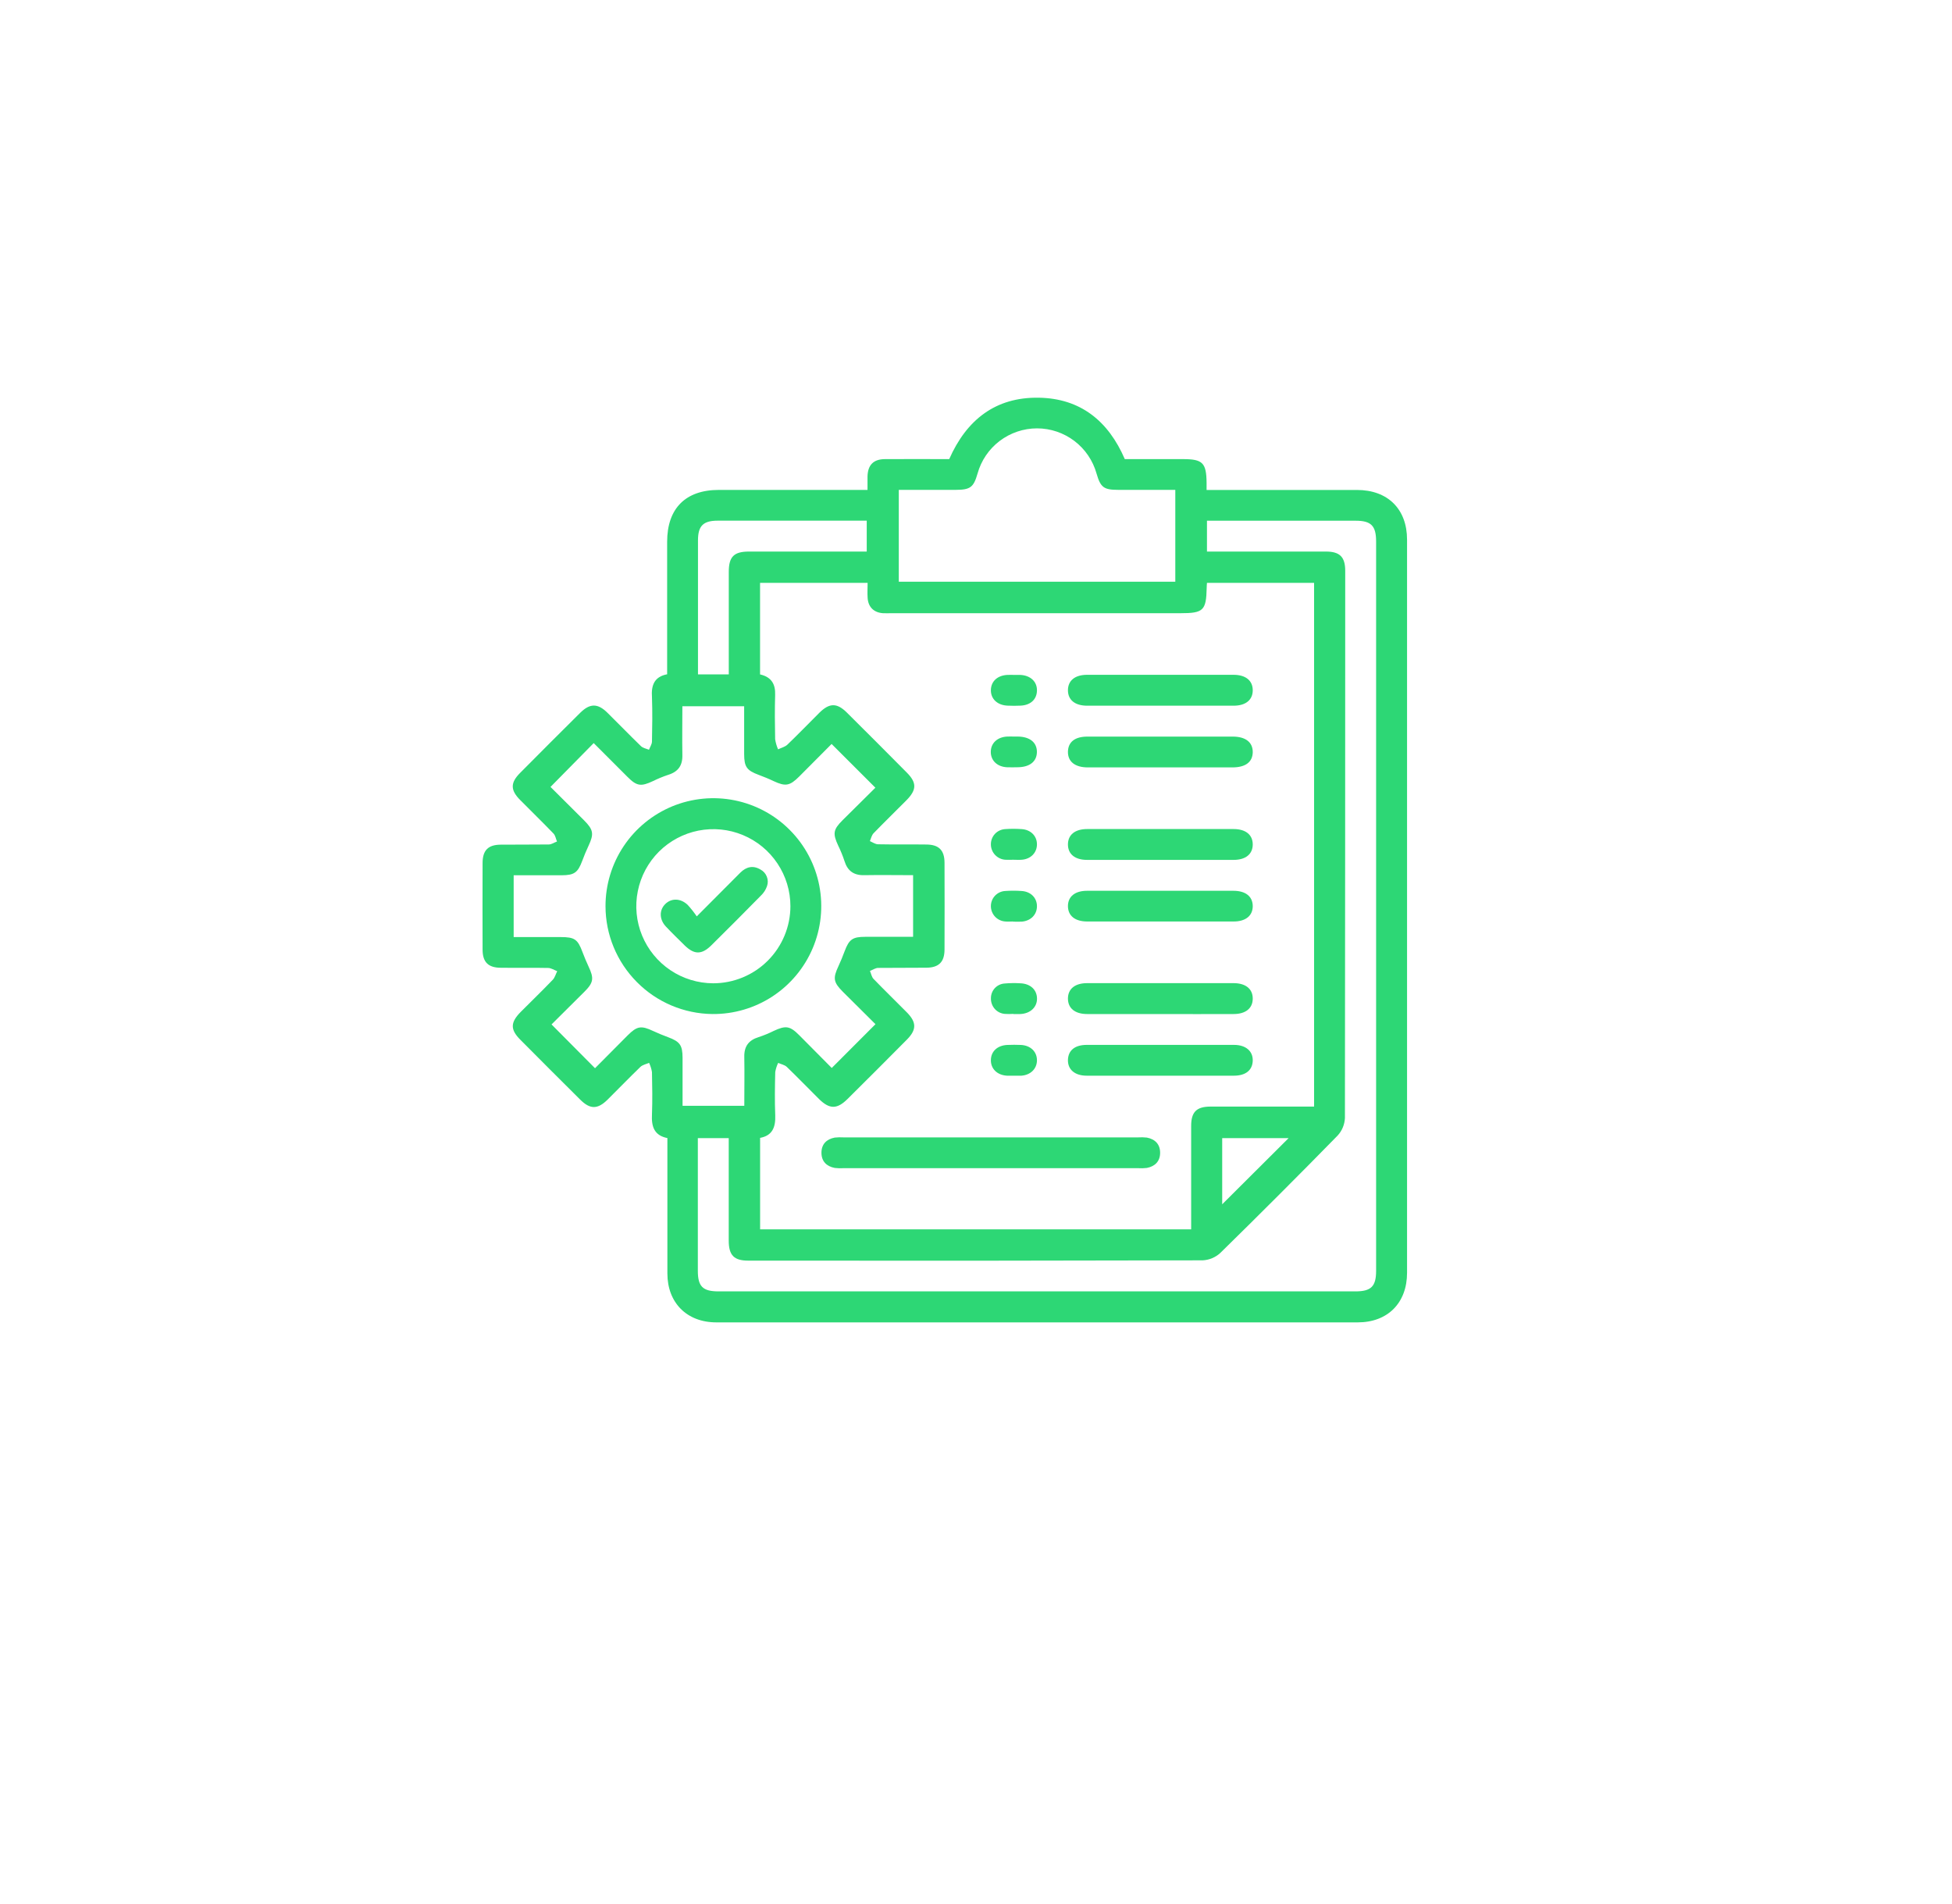
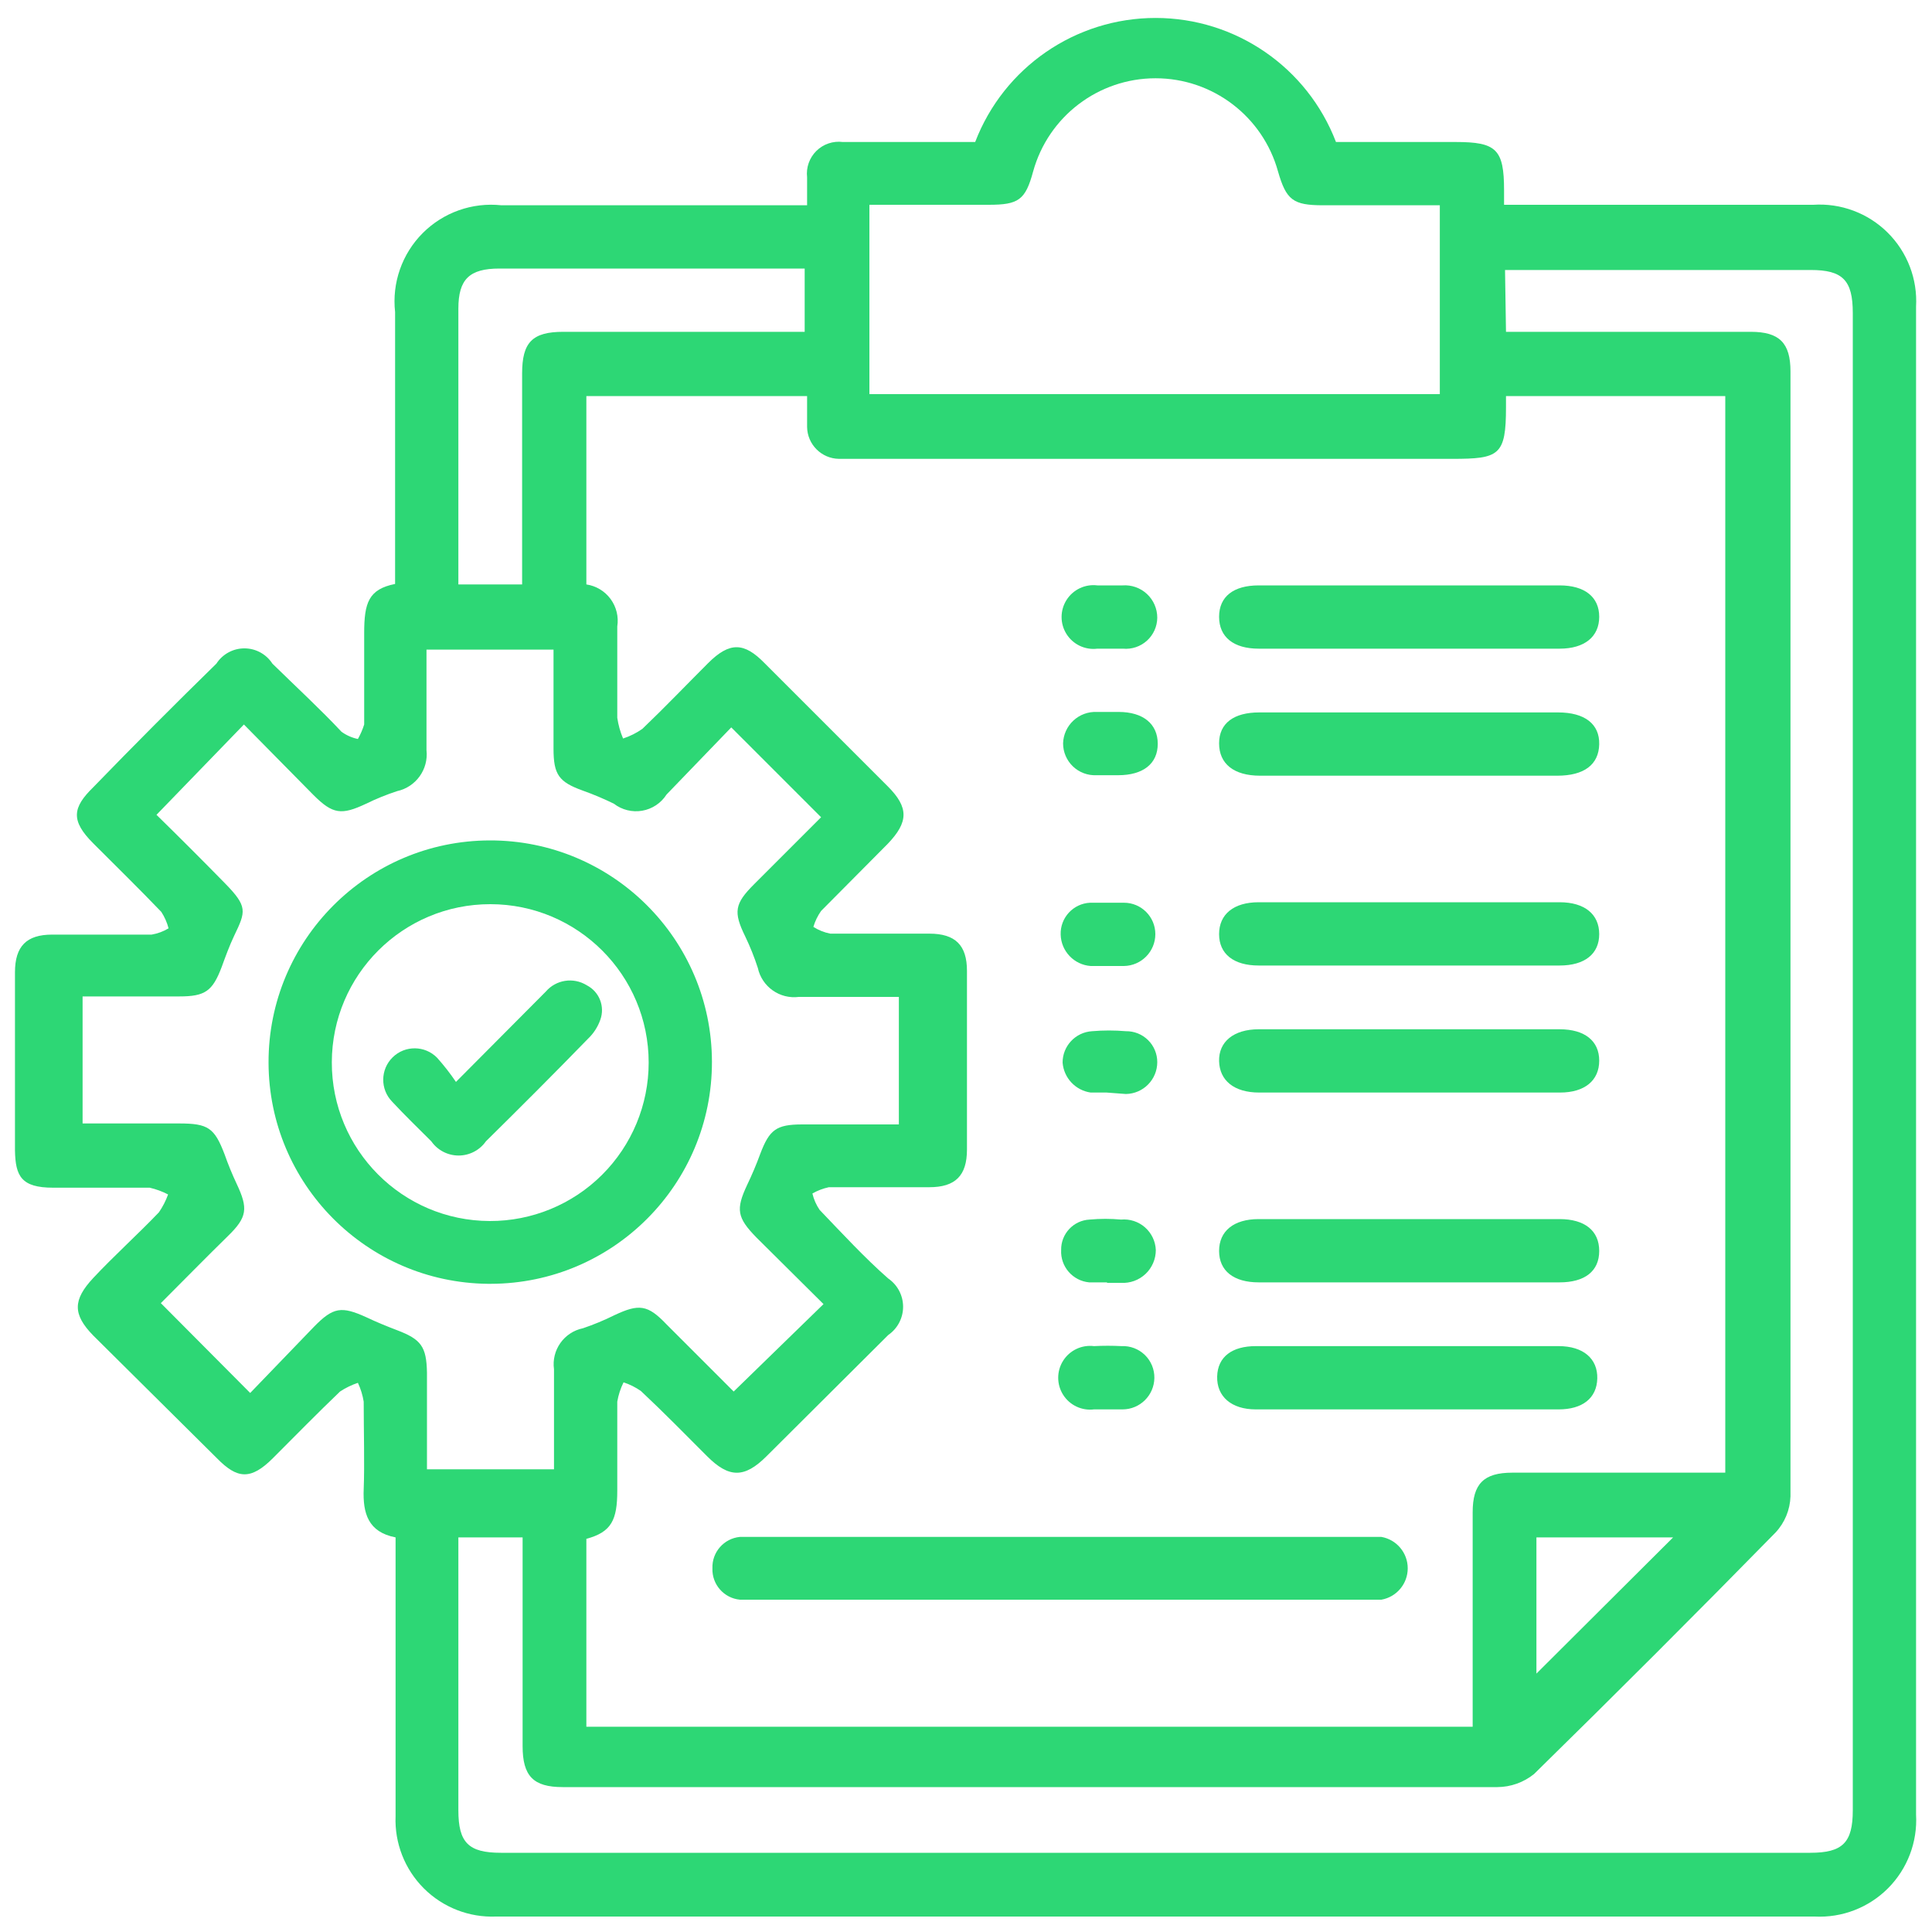
- <svg xmlns="http://www.w3.org/2000/svg" width="40" height="39" viewBox="0 0 40 39" fill="none">
-   <path d="M13.671 13.814V11.1C13.671 10.415 14.049 10.037 14.731 10.037H17.777C17.777 9.938 17.777 9.848 17.777 9.759C17.784 9.526 17.898 9.408 18.133 9.406C18.573 9.403 19.013 9.406 19.451 9.406C19.807 8.6 20.4 8.133 21.287 8.148C22.139 8.162 22.711 8.623 23.049 9.406H24.243C24.645 9.406 24.721 9.482 24.725 9.892C24.725 9.931 24.725 9.97 24.725 10.038H24.944C25.898 10.038 26.852 10.038 27.806 10.038C28.439 10.038 28.833 10.43 28.833 11.056C28.833 16.063 28.833 21.07 28.833 26.076C28.833 26.693 28.437 27.092 27.823 27.092C23.442 27.092 19.06 27.092 14.678 27.092C14.076 27.092 13.676 26.691 13.676 26.09C13.676 25.169 13.676 24.248 13.676 23.316C13.403 23.263 13.347 23.076 13.36 22.832C13.371 22.543 13.366 22.252 13.36 21.964C13.349 21.898 13.329 21.835 13.301 21.775C13.241 21.801 13.168 21.815 13.123 21.858C12.896 22.077 12.676 22.305 12.452 22.527C12.247 22.73 12.094 22.731 11.892 22.531C11.481 22.123 11.072 21.714 10.664 21.303C10.453 21.092 10.457 20.947 10.672 20.73C10.887 20.514 11.113 20.296 11.327 20.073C11.371 20.027 11.388 19.956 11.418 19.897C11.356 19.874 11.295 19.832 11.233 19.831C10.911 19.824 10.588 19.831 10.266 19.827C10.006 19.827 9.89 19.712 9.889 19.458C9.887 18.866 9.887 18.274 9.889 17.682C9.889 17.421 10.003 17.307 10.258 17.305C10.587 17.302 10.916 17.305 11.245 17.301C11.301 17.301 11.357 17.261 11.414 17.24C11.39 17.185 11.381 17.116 11.342 17.077C11.119 16.845 10.887 16.621 10.66 16.391C10.457 16.187 10.456 16.036 10.66 15.833C11.068 15.422 11.477 15.012 11.888 14.605C12.089 14.406 12.248 14.405 12.45 14.605C12.68 14.831 12.903 15.063 13.135 15.287C13.176 15.326 13.241 15.337 13.299 15.36C13.32 15.304 13.359 15.248 13.36 15.192C13.366 14.889 13.371 14.586 13.36 14.284C13.342 14.039 13.408 13.864 13.671 13.814ZM24.733 11.941C24.73 11.986 24.727 12.017 24.727 12.05C24.717 12.507 24.658 12.563 24.193 12.563H18.27C18.211 12.563 18.152 12.566 18.093 12.563C17.905 12.549 17.79 12.436 17.779 12.247C17.772 12.145 17.779 12.043 17.779 11.941H15.575V13.817C15.805 13.87 15.892 14.012 15.884 14.236C15.875 14.538 15.878 14.841 15.884 15.144C15.895 15.215 15.915 15.285 15.944 15.352C16.008 15.321 16.085 15.303 16.135 15.256C16.358 15.042 16.573 14.819 16.792 14.601C16.997 14.399 17.149 14.397 17.352 14.597C17.763 15.005 18.172 15.414 18.58 15.826C18.791 16.037 18.786 16.183 18.571 16.399C18.349 16.623 18.122 16.843 17.902 17.07C17.863 17.11 17.849 17.175 17.826 17.232C17.879 17.255 17.936 17.296 17.991 17.297C18.32 17.304 18.649 17.297 18.978 17.302C19.237 17.302 19.354 17.417 19.355 17.674C19.357 18.266 19.357 18.858 19.355 19.451C19.355 19.709 19.238 19.824 18.982 19.826C18.653 19.83 18.323 19.826 17.995 19.83C17.939 19.83 17.883 19.871 17.827 19.892C17.851 19.945 17.861 20.015 17.9 20.055C18.124 20.287 18.356 20.511 18.583 20.741C18.784 20.945 18.785 21.096 18.583 21.3C18.18 21.707 17.775 22.111 17.37 22.513C17.152 22.73 16.998 22.729 16.78 22.513C16.562 22.297 16.346 22.073 16.123 21.858C16.079 21.816 16.005 21.803 15.946 21.776C15.917 21.836 15.897 21.899 15.886 21.964C15.879 22.261 15.874 22.557 15.886 22.852C15.895 23.092 15.828 23.266 15.576 23.312V25.186H24.409V24.961C24.409 24.328 24.409 23.695 24.409 23.066C24.409 22.782 24.519 22.672 24.803 22.671C25.441 22.671 26.079 22.671 26.718 22.671H26.928V11.941H24.733ZM24.733 11.3H24.961C25.7 11.3 26.435 11.3 27.172 11.3C27.455 11.3 27.566 11.411 27.566 11.695C27.566 15.432 27.564 19.169 27.56 22.906C27.553 23.041 27.5 23.169 27.408 23.267C26.616 24.076 25.816 24.876 25.008 25.668C24.909 25.76 24.781 25.814 24.646 25.821C21.541 25.829 18.436 25.831 15.331 25.827C15.04 25.827 14.933 25.716 14.933 25.416C14.933 24.784 14.933 24.152 14.933 23.522V23.317H14.3C14.3 24.233 14.3 25.134 14.3 26.036C14.3 26.358 14.402 26.457 14.725 26.457H27.774C28.096 26.457 28.199 26.356 28.199 26.036V11.096C28.199 10.771 28.098 10.668 27.777 10.668C26.823 10.668 25.869 10.668 24.916 10.668H24.733V11.3ZM11.281 16.122C11.512 16.351 11.741 16.578 11.967 16.805C12.161 16.999 12.174 17.084 12.06 17.328C12.012 17.429 11.97 17.532 11.931 17.637C11.841 17.878 11.767 17.931 11.509 17.932H10.526V19.198H11.485C11.776 19.198 11.838 19.242 11.937 19.507C11.974 19.606 12.015 19.703 12.059 19.798C12.175 20.044 12.165 20.13 11.972 20.322C11.74 20.554 11.506 20.784 11.302 20.988L12.193 21.885C12.406 21.67 12.632 21.442 12.86 21.214C13.054 21.02 13.138 21.007 13.383 21.122C13.483 21.169 13.587 21.211 13.692 21.25C13.933 21.34 13.986 21.413 13.987 21.672C13.987 21.999 13.987 22.326 13.987 22.655H15.252C15.252 22.313 15.258 21.984 15.252 21.656C15.246 21.439 15.34 21.311 15.545 21.248C15.651 21.213 15.754 21.171 15.854 21.121C16.101 21.006 16.186 21.016 16.378 21.209C16.61 21.441 16.84 21.674 17.044 21.88L17.94 20.983C17.729 20.773 17.5 20.547 17.273 20.32C17.078 20.125 17.065 20.042 17.18 19.797C17.227 19.696 17.269 19.592 17.308 19.488C17.399 19.245 17.471 19.193 17.73 19.193H18.711V17.93C18.369 17.93 18.041 17.924 17.713 17.93C17.496 17.936 17.367 17.843 17.304 17.638C17.269 17.532 17.227 17.429 17.178 17.328C17.062 17.08 17.072 16.997 17.265 16.805C17.497 16.573 17.73 16.343 17.938 16.138L17.041 15.242C16.83 15.453 16.604 15.682 16.377 15.909C16.182 16.103 16.096 16.116 15.853 16.003C15.753 15.955 15.649 15.913 15.544 15.874C15.303 15.784 15.25 15.711 15.249 15.452C15.249 15.126 15.249 14.799 15.249 14.469H13.983C13.983 14.81 13.977 15.138 13.983 15.466C13.989 15.684 13.896 15.812 13.691 15.875C13.585 15.91 13.482 15.953 13.382 16.002C13.135 16.118 13.049 16.108 12.857 15.915C12.625 15.684 12.394 15.451 12.166 15.224L11.281 16.122ZM18.418 11.918H24.084V10.036H22.915C22.618 10.036 22.552 9.986 22.47 9.701C22.395 9.435 22.236 9.201 22.016 9.034C21.796 8.867 21.527 8.776 21.251 8.776C20.974 8.776 20.706 8.867 20.485 9.034C20.265 9.201 20.106 9.435 20.032 9.701C19.951 9.984 19.883 10.035 19.585 10.036H18.418V11.918ZM14.934 13.817C14.934 13.106 14.934 12.41 14.934 11.715C14.934 11.405 15.04 11.3 15.348 11.3C16.084 11.3 16.82 11.3 17.557 11.3H17.761V10.667C16.733 10.667 15.72 10.667 14.708 10.667C14.411 10.667 14.303 10.773 14.303 11.07C14.303 11.932 14.303 12.793 14.303 13.654V13.817H14.934ZM25.045 24.673L26.406 23.317H25.045V24.673Z" fill="#2DD775" />
-   <path d="M20.283 23.933H17.283C17.224 23.937 17.165 23.935 17.106 23.928C16.937 23.896 16.833 23.792 16.833 23.617C16.833 23.442 16.936 23.338 17.106 23.306C17.165 23.3 17.224 23.298 17.283 23.302H23.323C23.382 23.298 23.442 23.3 23.501 23.306C23.67 23.338 23.773 23.443 23.773 23.617C23.773 23.792 23.668 23.896 23.501 23.928C23.442 23.935 23.383 23.937 23.323 23.933H20.283Z" fill="#2DD775" />
-   <path d="M23.758 14.458C23.264 14.458 22.771 14.458 22.278 14.458C22.029 14.458 21.884 14.34 21.884 14.142C21.884 13.943 22.028 13.825 22.277 13.825C23.277 13.825 24.277 13.825 25.277 13.825C25.526 13.825 25.671 13.943 25.671 14.142C25.671 14.34 25.526 14.458 25.278 14.458C24.771 14.459 24.264 14.458 23.758 14.458Z" fill="#2DD775" />
-   <path d="M23.772 15.722C23.28 15.722 22.787 15.722 22.292 15.722C22.028 15.722 21.881 15.603 21.884 15.401C21.888 15.198 22.031 15.091 22.282 15.091C23.276 15.091 24.269 15.091 25.262 15.091C25.526 15.091 25.674 15.209 25.671 15.412C25.667 15.614 25.521 15.722 25.253 15.722C24.76 15.722 24.266 15.722 23.772 15.722Z" fill="#2DD775" />
-   <path d="M23.797 16.985C24.29 16.985 24.783 16.985 25.278 16.985C25.527 16.985 25.671 17.103 25.671 17.301C25.67 17.499 25.526 17.617 25.277 17.617C24.277 17.617 23.277 17.617 22.277 17.617C22.028 17.617 21.884 17.499 21.884 17.301C21.884 17.103 22.028 16.985 22.278 16.985C22.784 16.984 23.291 16.984 23.797 16.985Z" fill="#2DD775" />
-   <path d="M23.76 18.879C23.266 18.879 22.773 18.879 22.28 18.879C22.03 18.879 21.886 18.763 21.884 18.566C21.883 18.369 22.027 18.25 22.275 18.25C23.275 18.25 24.275 18.25 25.275 18.25C25.525 18.25 25.669 18.366 25.671 18.562C25.672 18.759 25.527 18.879 25.28 18.879C24.773 18.879 24.267 18.879 23.76 18.879Z" fill="#2DD775" />
-   <path d="M23.777 20.775C23.277 20.775 22.776 20.775 22.278 20.775C22.029 20.775 21.884 20.657 21.884 20.458C21.884 20.26 22.028 20.142 22.277 20.142C23.277 20.142 24.277 20.142 25.277 20.142C25.526 20.142 25.671 20.26 25.671 20.458C25.671 20.657 25.526 20.775 25.278 20.775C24.778 20.778 24.277 20.775 23.777 20.775Z" fill="#2DD775" />
-   <path d="M23.767 22.038C23.267 22.038 22.765 22.038 22.268 22.038C22.024 22.038 21.878 21.911 21.884 21.713C21.891 21.515 22.03 21.408 22.267 21.407C23.274 21.407 24.28 21.407 25.287 21.407C25.53 21.407 25.677 21.536 25.671 21.732C25.664 21.929 25.523 22.037 25.287 22.038C24.781 22.039 24.274 22.038 23.767 22.038Z" fill="#2DD775" />
-   <path d="M20.785 13.827C20.824 13.827 20.864 13.827 20.903 13.827C21.114 13.835 21.254 13.964 21.249 14.149C21.245 14.335 21.111 14.45 20.907 14.457C20.822 14.461 20.736 14.461 20.651 14.457C20.44 14.45 20.3 14.32 20.305 14.134C20.31 13.956 20.442 13.836 20.646 13.827C20.692 13.825 20.739 13.827 20.785 13.827Z" fill="#2DD775" />
-   <path d="M20.778 15.09H20.856C21.104 15.093 21.249 15.211 21.248 15.406C21.246 15.602 21.101 15.717 20.852 15.719C20.779 15.719 20.707 15.723 20.635 15.719C20.434 15.709 20.302 15.581 20.303 15.403C20.304 15.225 20.437 15.1 20.64 15.09C20.687 15.088 20.733 15.09 20.778 15.09Z" fill="#2DD775" />
-   <path d="M20.759 17.614C20.707 17.616 20.654 17.616 20.601 17.614C20.522 17.609 20.447 17.574 20.392 17.516C20.337 17.459 20.306 17.382 20.305 17.303C20.303 17.222 20.333 17.144 20.387 17.085C20.442 17.026 20.517 16.991 20.598 16.986C20.709 16.978 20.821 16.978 20.933 16.986C21.121 16.997 21.249 17.126 21.249 17.298C21.249 17.47 21.123 17.6 20.937 17.614C20.878 17.619 20.819 17.614 20.759 17.614V17.614Z" fill="#2DD775" />
-   <path d="M20.759 18.879C20.707 18.879 20.654 18.884 20.601 18.879C20.522 18.874 20.447 18.839 20.392 18.782C20.337 18.724 20.306 18.647 20.305 18.568C20.304 18.488 20.334 18.41 20.388 18.352C20.443 18.294 20.518 18.258 20.598 18.254C20.709 18.246 20.821 18.246 20.933 18.254C21.121 18.265 21.249 18.393 21.249 18.566C21.249 18.738 21.123 18.867 20.937 18.882C20.878 18.886 20.819 18.882 20.759 18.882V18.879Z" fill="#2DD775" />
-   <path d="M20.766 20.772C20.707 20.776 20.648 20.776 20.589 20.772C20.509 20.765 20.435 20.728 20.383 20.668C20.33 20.607 20.303 20.529 20.306 20.449C20.306 20.372 20.335 20.298 20.388 20.242C20.441 20.186 20.514 20.153 20.591 20.149C20.696 20.14 20.802 20.138 20.907 20.145C21.111 20.152 21.245 20.273 21.25 20.451C21.256 20.629 21.117 20.767 20.905 20.775C20.86 20.775 20.813 20.775 20.767 20.775L20.766 20.772Z" fill="#2DD775" />
-   <path d="M20.772 22.038C20.726 22.038 20.68 22.038 20.634 22.038C20.434 22.026 20.302 21.897 20.305 21.718C20.307 21.538 20.441 21.416 20.644 21.408C20.736 21.404 20.828 21.404 20.92 21.408C21.12 21.418 21.252 21.548 21.249 21.728C21.246 21.898 21.118 22.024 20.93 22.038C20.878 22.04 20.825 22.038 20.772 22.038Z" fill="#2DD775" />
-   <path d="M12.408 18.567C12.407 18.129 12.537 17.7 12.78 17.336C13.024 16.971 13.37 16.688 13.775 16.52C14.18 16.353 14.626 16.31 15.056 16.397C15.485 16.484 15.88 16.696 16.188 17.008C16.497 17.319 16.706 17.715 16.789 18.145C16.872 18.575 16.825 19.021 16.655 19.424C16.484 19.828 16.198 20.172 15.831 20.413C15.465 20.653 15.035 20.779 14.597 20.775C14.015 20.768 13.459 20.533 13.05 20.119C12.64 19.706 12.409 19.149 12.408 18.567ZM16.197 18.567C16.197 18.255 16.105 17.95 15.931 17.69C15.758 17.43 15.512 17.228 15.223 17.108C14.935 16.988 14.618 16.957 14.312 17.017C14.005 17.078 13.724 17.228 13.503 17.448C13.282 17.669 13.131 17.95 13.07 18.256C13.008 18.562 13.039 18.879 13.158 19.168C13.277 19.456 13.479 19.703 13.738 19.877C13.998 20.051 14.302 20.144 14.615 20.145C15.034 20.145 15.437 19.978 15.733 19.682C16.03 19.385 16.197 18.983 16.197 18.563V18.567Z" fill="#2DD775" />
-   <path d="M14.278 18.774C14.606 18.445 14.888 18.161 15.172 17.877C15.292 17.758 15.432 17.724 15.583 17.814C15.642 17.845 15.688 17.896 15.713 17.959C15.738 18.021 15.74 18.09 15.718 18.153C15.693 18.227 15.65 18.294 15.593 18.348C15.257 18.69 14.918 19.03 14.577 19.367C14.38 19.561 14.228 19.561 14.032 19.371C13.901 19.242 13.769 19.114 13.643 18.98C13.508 18.834 13.507 18.644 13.633 18.521C13.758 18.397 13.946 18.401 14.091 18.538C14.159 18.612 14.221 18.691 14.278 18.774Z" fill="#2DD775" />
+ <svg xmlns="http://www.w3.org/2000/svg" id="Layer_1" data-name="Layer 1" viewBox="0 0 40 40">
+   <defs>
+     <style>.cls-1{fill:#2dd775;}</style>
+   </defs>
+   <path class="cls-1" d="M8.18,12.09V6.46a2,2,0,0,1,2.2-2.21h6.33V3.67a.66.66,0,0,1,.74-.73h2.74a4,4,0,0,1,7.47,0h2.48c.84,0,1,.15,1,1v.3h6.4a2,2,0,0,1,2.13,2.11V37.57a2,2,0,0,1-2.1,2.11H10.27A2,2,0,0,1,8.19,37.6V31.83c-.57-.11-.68-.5-.66-1s0-1.21,0-1.81a1.46,1.46,0,0,0-.12-.39,1.59,1.59,0,0,0-.37.18c-.47.45-.93.92-1.39,1.38s-.74.43-1.16,0L1.93,27.65c-.43-.44-.42-.74,0-1.19s.92-.9,1.36-1.36a1.62,1.62,0,0,0,.19-.37,1.61,1.61,0,0,0-.38-.14c-.67,0-1.34,0-2,0s-.78-.24-.79-.77V20.13c0-.54.24-.78.77-.78H3.14a1,1,0,0,0,.35-.13,1.17,1.17,0,0,0-.15-.34c-.46-.48-.94-.95-1.41-1.42s-.43-.74,0-1.16Q3.19,15,4.48,13.74a.69.69,0,0,1,1.16,0c.48.47,1,.95,1.43,1.41a.88.88,0,0,0,.34.15A1.58,1.58,0,0,0,7.54,15c0-.63,0-1.26,0-1.89S7.63,12.2,8.18,12.09Zm23-3.89c0,.1,0,.16,0,.23,0,1-.14,1.07-1.11,1.07H17.37a.67.67,0,0,1-.66-.66c0-.21,0-.43,0-.64H12.14v3.9a.76.76,0,0,1,.64.87c0,.63,0,1.26,0,1.89a1.73,1.73,0,0,0,.12.43,1.5,1.5,0,0,0,.4-.2c.46-.44.91-.91,1.36-1.36s.75-.43,1.17,0l2.55,2.55c.44.44.43.74,0,1.19L17,18.86a1.13,1.13,0,0,0-.16.33,1,1,0,0,0,.35.14h2.05c.54,0,.78.24.78.77V23.8c0,.54-.24.78-.78.78H17.16a1.19,1.19,0,0,0-.34.13,1,1,0,0,0,.15.34c.46.48.94,1,1.42,1.42a.71.71,0,0,1,0,1.17l-2.52,2.51c-.46.46-.78.45-1.23,0s-.9-.91-1.37-1.35a1.35,1.35,0,0,0-.36-.18,1.44,1.44,0,0,0-.13.4c0,.61,0,1.23,0,1.84s-.12.86-.64,1v3.89H30.49V31.31c0-.59.23-.82.82-.82h4.41V8.2Zm0-1.33h5.07c.59,0,.82.23.82.82q0,11.64,0,23.29a1.15,1.15,0,0,1-.31.75q-2.47,2.52-5,5A1.22,1.22,0,0,1,31,37q-9.68,0-19.35,0c-.61,0-.83-.23-.83-.85V31.83H9.49v5.65c0,.67.21.88.88.88H37.48c.67,0,.88-.21.88-.88v-31c0-.68-.21-.89-.87-.89H31.16Zm-27.94,10c.48.47.95.94,1.42,1.42s.43.58.19,1.08c-.1.21-.18.43-.26.65-.19.5-.34.61-.88.61h-2v2.63h2c.6,0,.73.09.94.64a6.5,6.5,0,0,0,.25.61c.24.51.22.69-.18,1.08s-1,1-1.39,1.39l1.85,1.86L6.5,27.47c.4-.41.57-.43,1.08-.2.21.1.43.19.64.27.5.19.61.34.62.88v2h2.63c0-.71,0-1.39,0-2.07a.76.76,0,0,1,.6-.85,5.24,5.24,0,0,0,.65-.27c.51-.24.69-.22,1.08.19l1.39,1.39L17.05,27l-1.39-1.38c-.4-.41-.43-.58-.19-1.09.1-.21.19-.42.27-.64.19-.5.33-.61.87-.61h2V20.64c-.71,0-1.39,0-2.07,0a.77.77,0,0,1-.85-.6,5.18,5.18,0,0,0-.26-.65c-.25-.51-.22-.68.18-1.08L17,16.92l-1.86-1.86L13.8,16.45a.75.75,0,0,1-1.09.19,6.14,6.14,0,0,0-.64-.27c-.5-.18-.61-.33-.61-.87V13.45H8.83c0,.71,0,1.39,0,2.08a.78.78,0,0,1-.61.85,5,5,0,0,0-.64.26c-.51.24-.69.22-1.09-.18L5.05,15ZM18,8.16H29.81V4.25H27.39c-.62,0-.76-.11-.93-.7a2.63,2.63,0,0,0-5.07,0c-.16.59-.3.69-.92.69H18ZM10.81,12.1V7.73c0-.64.21-.86.85-.86h5V5.56H10.34c-.62,0-.85.22-.85.83V12.1Zm21,22.55,2.83-2.82H31.81Z" />
+   <path class="cls-1" d="M21.92,33.12h-6.6a.63.63,0,0,1-.57-.65.63.63,0,0,1,.57-.65H28.6a.66.66,0,0,1,0,1.3H21.92Z" />
+   <path class="cls-1" d="M29.14,13.43H26.06c-.52,0-.82-.24-.82-.66s.3-.65.82-.65h6.23c.52,0,.82.24.82.65s-.3.66-.82.66Z" />
+   <path class="cls-1" d="M29.17,16.06H26.09c-.55,0-.85-.25-.85-.67s.31-.64.83-.64h6.19c.55,0,.86.24.85.66s-.31.65-.87.65Z" />
+   <path class="cls-1" d="M29.22,18.68h3.07c.52,0,.82.25.82.66s-.3.65-.82.65H26.06c-.52,0-.82-.24-.82-.65s.3-.66.82-.66Z" />
+   <path class="cls-1" d="M29.14,22.62H26.07c-.52,0-.82-.25-.83-.65s.3-.66.82-.66h6.23c.52,0,.82.24.82.65s-.3.66-.81.66Z" />
+   <path class="cls-1" d="M29.18,26.55H26.06c-.52,0-.82-.24-.82-.65s.3-.66.82-.66h6.23c.52,0,.82.24.82.66s-.3.65-.82.65Z" />
+   <path class="cls-1" d="M29.16,29.18H26c-.51,0-.81-.27-.8-.68s.31-.63.8-.63h6.27c.51,0,.81.26.8.67s-.31.64-.8.64Z" />
+   <path class="cls-1" d="M23,12.12h.24a.67.67,0,0,1,.72.67.65.65,0,0,1-.71.64h-.53a.66.66,0,1,1,0-1.31Z" />
+   <path class="cls-1" d="M23,14.74h.16c.51,0,.81.25.81.66s-.3.65-.82.65h-.45a.66.66,0,0,1-.69-.66.67.67,0,0,1,.7-.65Z" />
+   <path class="cls-1" d="M22.91,20h-.33a.67.67,0,0,1-.62-.65.64.64,0,0,1,.61-.66h.7a.65.65,0,0,1,.65.65.66.66,0,0,1-.65.66c-.12,0-.24,0-.36,0Z" />
+   <path class="cls-1" d="M22.91,22.62h-.33A.68.68,0,0,1,22,22a.65.65,0,0,1,.61-.65,4.09,4.09,0,0,1,.7,0,.64.64,0,0,1,.65.64.66.66,0,0,1-.65.66Z" />
+   <path class="cls-1" d="M22.92,26.55h-.37a.64.64,0,0,1-.58-.67.62.62,0,0,1,.59-.63,3.53,3.53,0,0,1,.65,0,.66.66,0,0,1,.72.63.68.68,0,0,1-.72.68h-.29Z" />
+   <path class="cls-1" d="M22.93,29.18h-.28a.66.66,0,1,1,0-1.31,5.42,5.42,0,0,1,.57,0,.65.65,0,0,1,.68.66.66.66,0,0,1-.66.65Z" />
+   <path class="cls-1" d="M5.56,22a4.59,4.59,0,1,1,4.6,4.58H10.1A4.59,4.59,0,0,1,5.56,22Zm7.87,0a3.28,3.28,0,1,0-3.29,3.28A3.28,3.28,0,0,0,13.43,22h0Z" />
+   <path class="cls-1" d="M9.44,22.4l1.86-1.87a.66.66,0,0,1,.85-.13.58.58,0,0,1,.28.71,1,1,0,0,1-.26.4c-.69.71-1.4,1.42-2.11,2.12a.69.69,0,0,1-1.13,0c-.27-.27-.55-.54-.81-.82a.65.65,0,1,1,.93-.91A4.66,4.66,0,0,1,9.44,22.4Z" />
</svg>
